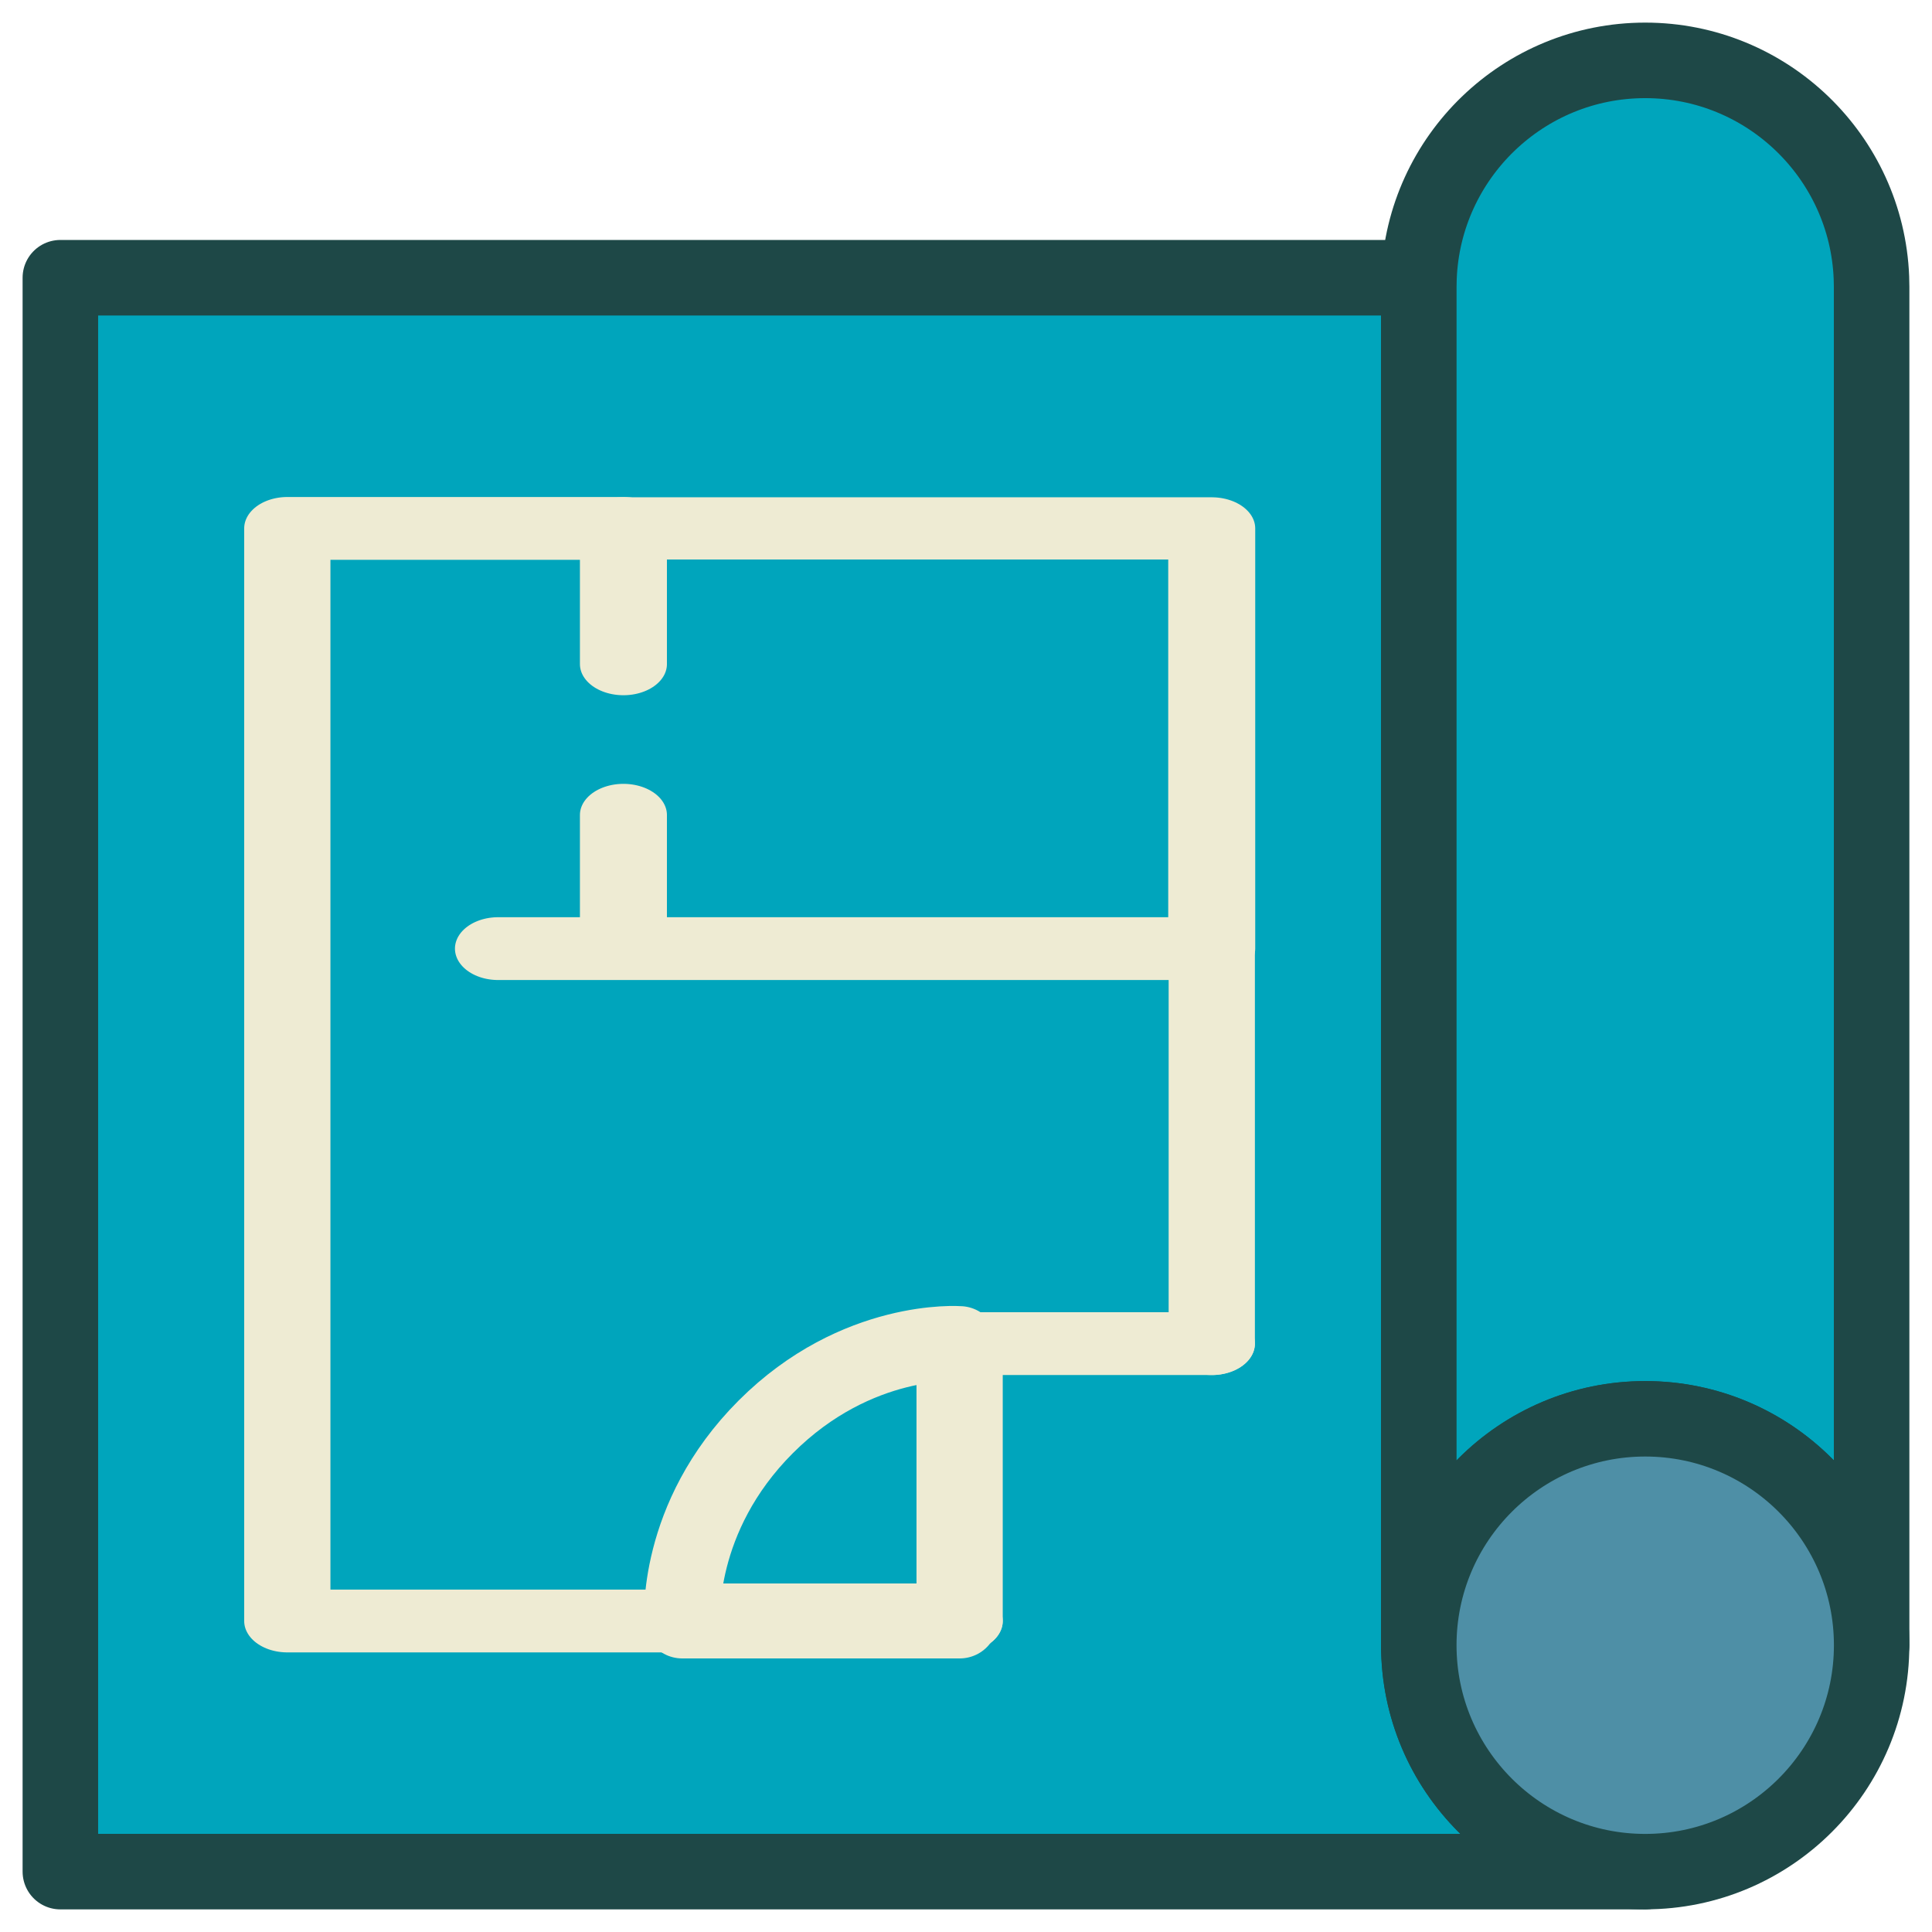
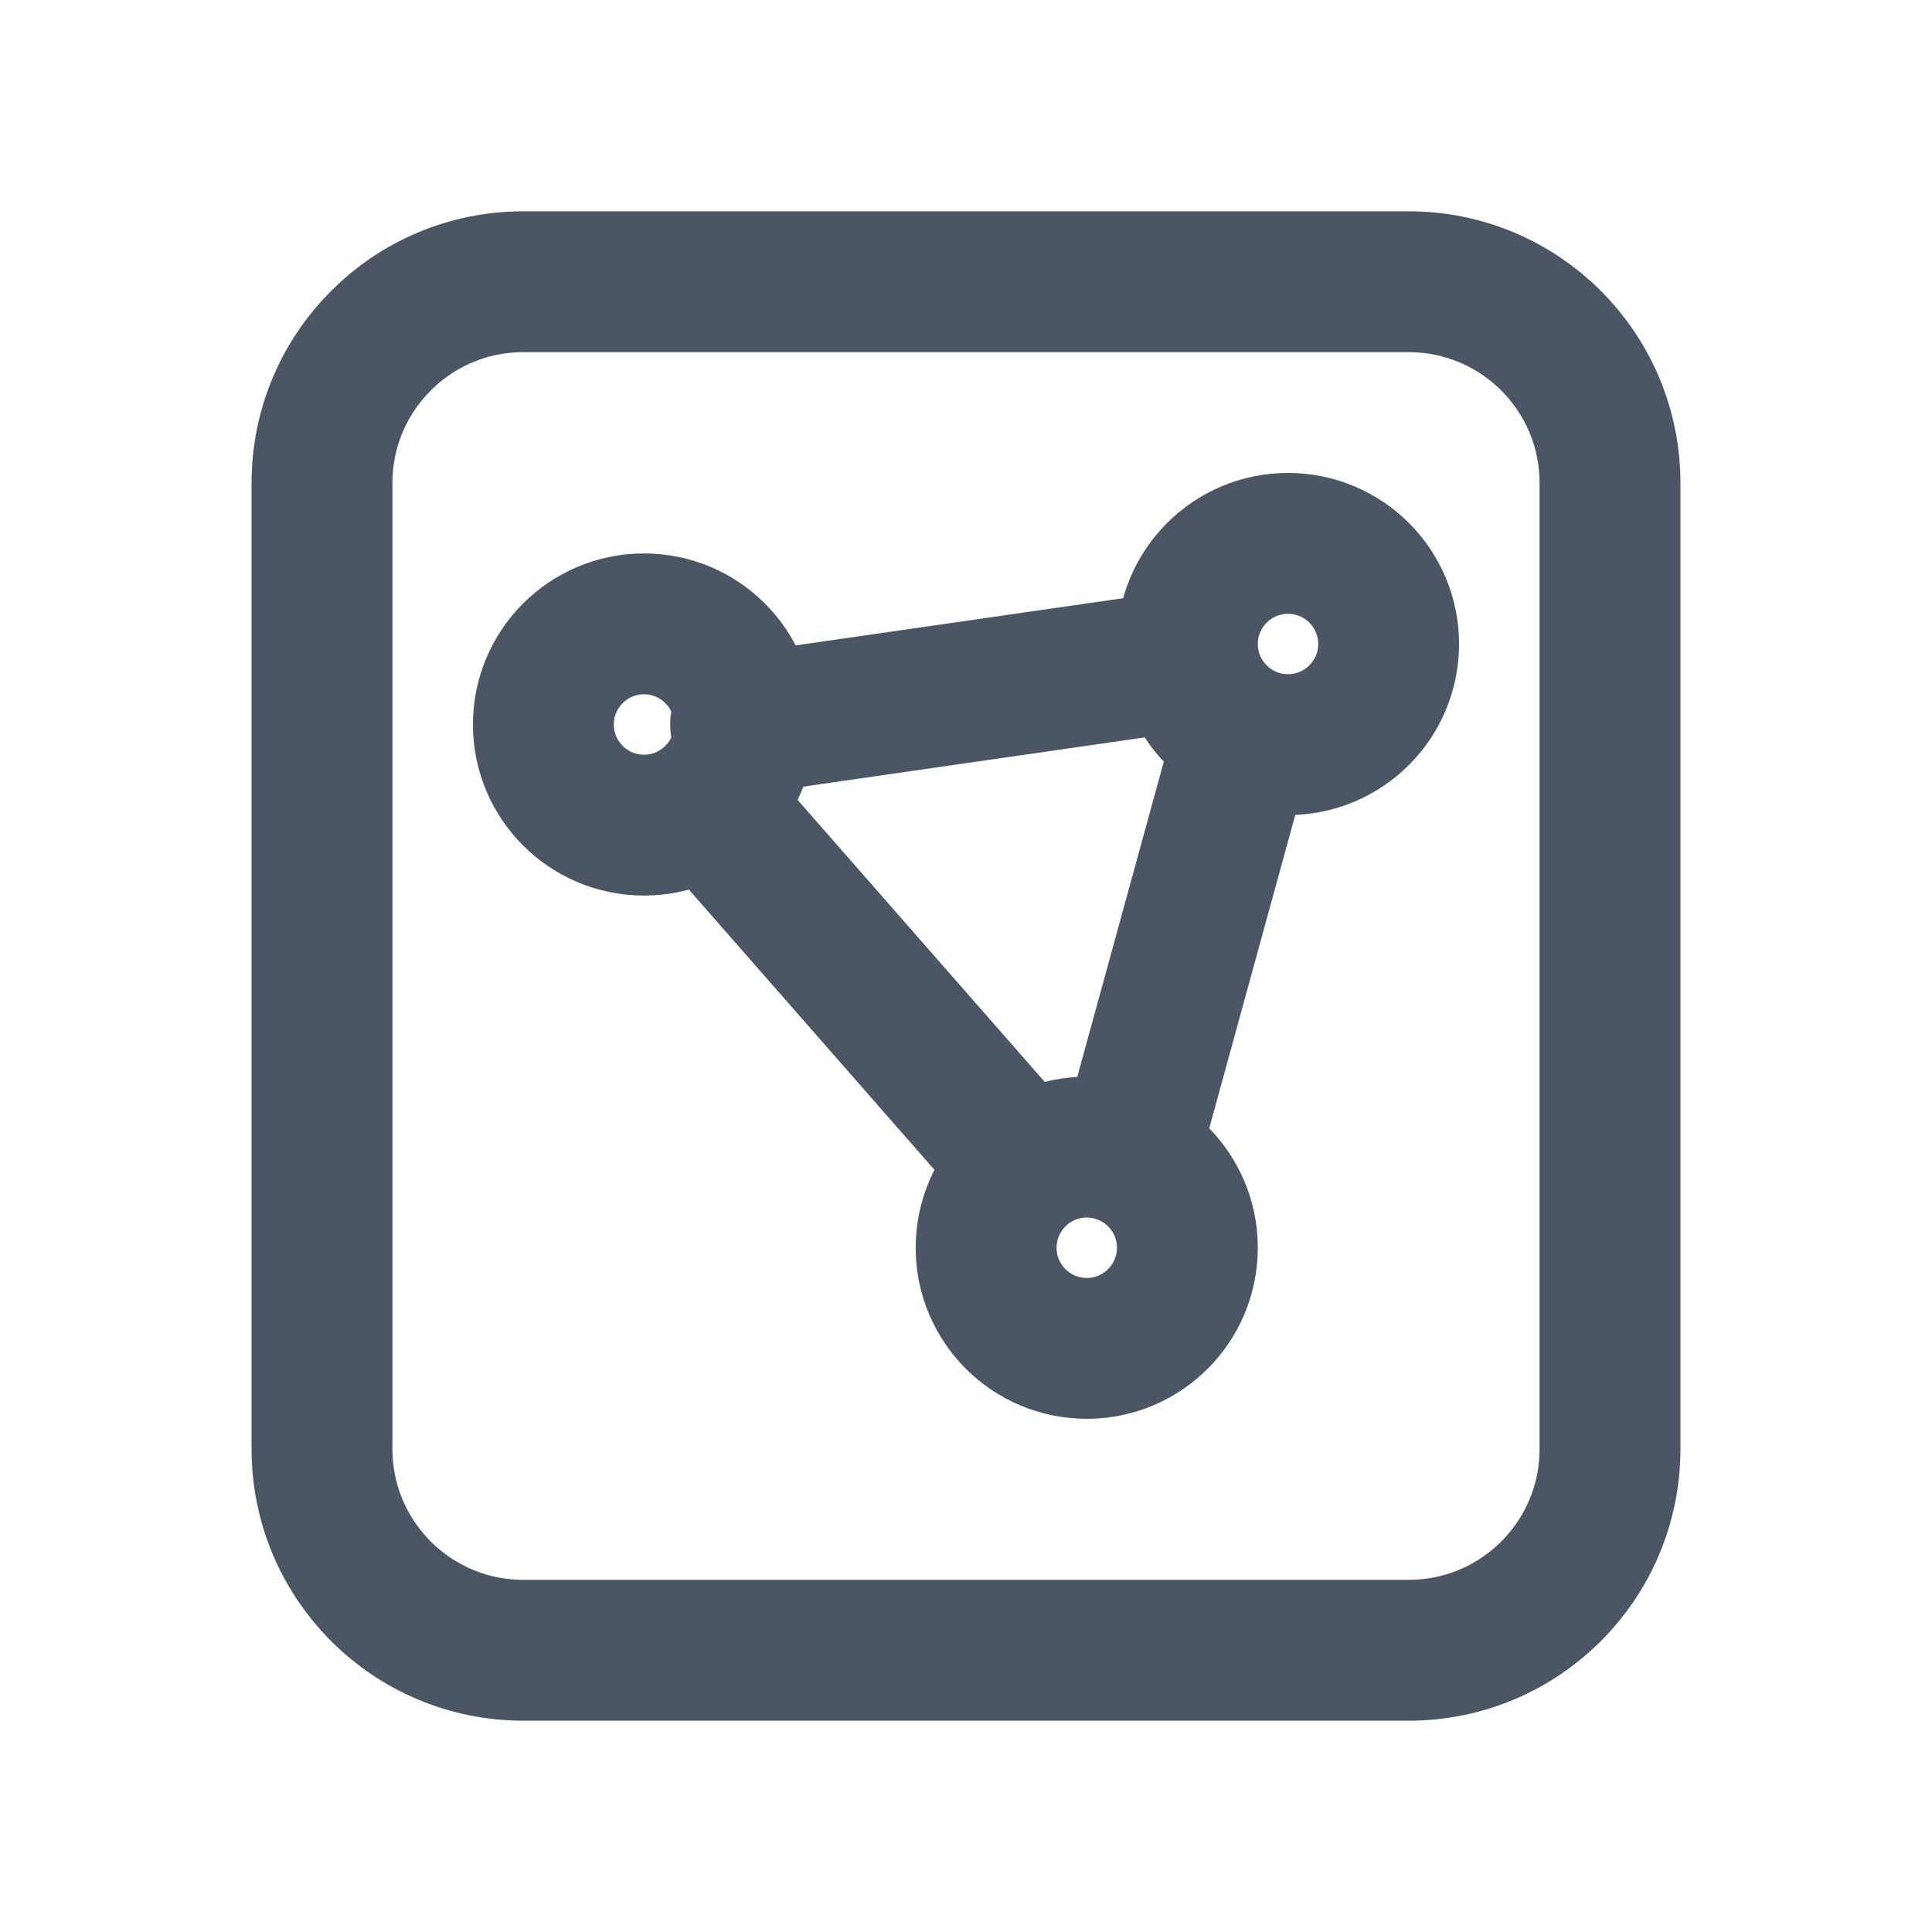
- <svg xmlns="http://www.w3.org/2000/svg" width="100%" height="100%" viewBox="0 0 128 128" version="1.1" xml:space="preserve" style="fill-rule:evenodd;clip-rule:evenodd;stroke-linecap:round;stroke-linejoin:round;stroke-miterlimit:1;">
-   <g transform="matrix(1,0,0,1,-800,0)">
-     <g id="blueprint-light" transform="matrix(0.248227,0,0,0.312796,800.454,-0.0274995)">
-       <rect x="-1.829" y="0.088" width="515.658" height="409.212" style="fill:none;" />
-       <g transform="matrix(4.83429,0,0,3.83636,-3920.83,-17.8151)">
-         <path d="M901.5,108L814,108L814,20L889,20L889,95.5C889,102.399 894.601,108 901.5,108Z" style="fill:rgb(0,165,188);stroke:rgb(30,72,71);stroke-width:4.17px;" />
-       </g>
-       <g transform="matrix(1.11361,0,0,1.11361,-35.2685,-12.6975)">
-         <g transform="matrix(13.9949,0,0,7.94272,-11212.4,-46.8725)">
-           <path d="M814,23.25L814,20L824.075,20L824.075,30.063L814,30.063L814,26.862" style="fill:none;stroke:rgb(238,235,211);stroke-width:1.49px;" />
-         </g>
-         <g transform="matrix(21.992,0,0,12.7084,-17802.6,-62.2609)">
-           <path d="M816.297,20L824.075,20L824.075,25.912" style="fill:none;stroke:rgb(238,235,211);stroke-width:0.94px;" />
-         </g>
-         <g transform="matrix(21.992,0,0,12.7084,-17802.6,-62.2609)">
-           <path d="M824.075,25.912L821.327,25.912L821.327,30.063" style="fill:none;stroke:rgb(238,235,211);stroke-width:0.94px;" />
-         </g>
-         <g transform="matrix(21.992,0,0,12.7084,-17802.6,-62.2609)">
-           <path d="M821.327,30.063L814,30.063L814,13.711L817.664,13.711" style="fill:none;stroke:rgb(238,235,211);stroke-width:0.94px;" />
-         </g>
-         <g transform="matrix(4.09103,0,0,3.19697,-3278.71,11.2773)">
-           <path d="M865,80L865,96.5L848.752,96.5C848.752,96.5 848.306,90.368 853.642,84.95C858.977,79.532 865,80 865,80Z" style="fill:none;stroke:rgb(238,235,211);stroke-width:4.46px;" />
-         </g>
-       </g>
-       <g transform="matrix(4.83429,0,0,3.83636,-3920.83,-17.8151)">
-         <path d="M889,20.5C889,20.333 889.003,20.166 889.01,20C889.273,13.332 894.769,8 901.5,8C908.231,8 913.727,13.332 913.99,20C913.997,20.166 914,20.333 914,20.5L914,95.5C914,88.601 908.399,83 901.5,83C894.601,83 889,88.601 889,95.5L889,20.5Z" style="fill:rgb(0,165,188);stroke:rgb(30,72,71);stroke-width:4.17px;" />
-       </g>
-       <g transform="matrix(4.17622,0,0,3.31414,-3319.35,38.5853)">
-         <path d="M885.061,93.53C885.061,85.544 891.544,79.061 899.53,79.061C907.516,79.061 914,85.544 914,93.53C914,101.516 907.516,108 899.53,108C891.544,108 885.061,101.516 885.061,93.53Z" style="fill:rgb(78,143,166);stroke:rgb(30,72,71);stroke-width:4.82px;" />
-       </g>
-     </g>
-   </g>
+ <svg xmlns="http://www.w3.org/2000/svg" viewBox="0 0 24 24" width="24" height="24" fill="none" stroke="#4B5563" stroke-width="1.75" stroke-linecap="round" stroke-linejoin="round">
+   <rect x="4" y="3.5" width="16" height="17" rx="2.5" />
+   <circle cx="8" cy="9" r="1.25" />
+   <circle cx="16" cy="8" r="1.25" />
+   <circle cx="13.5" cy="15.5" r="1.25" />
+   <path d="m9.2 9 5.55-.8M8.8 10l3.9 4.45M15.45 9.15l-1.4 5.1" />
</svg>
